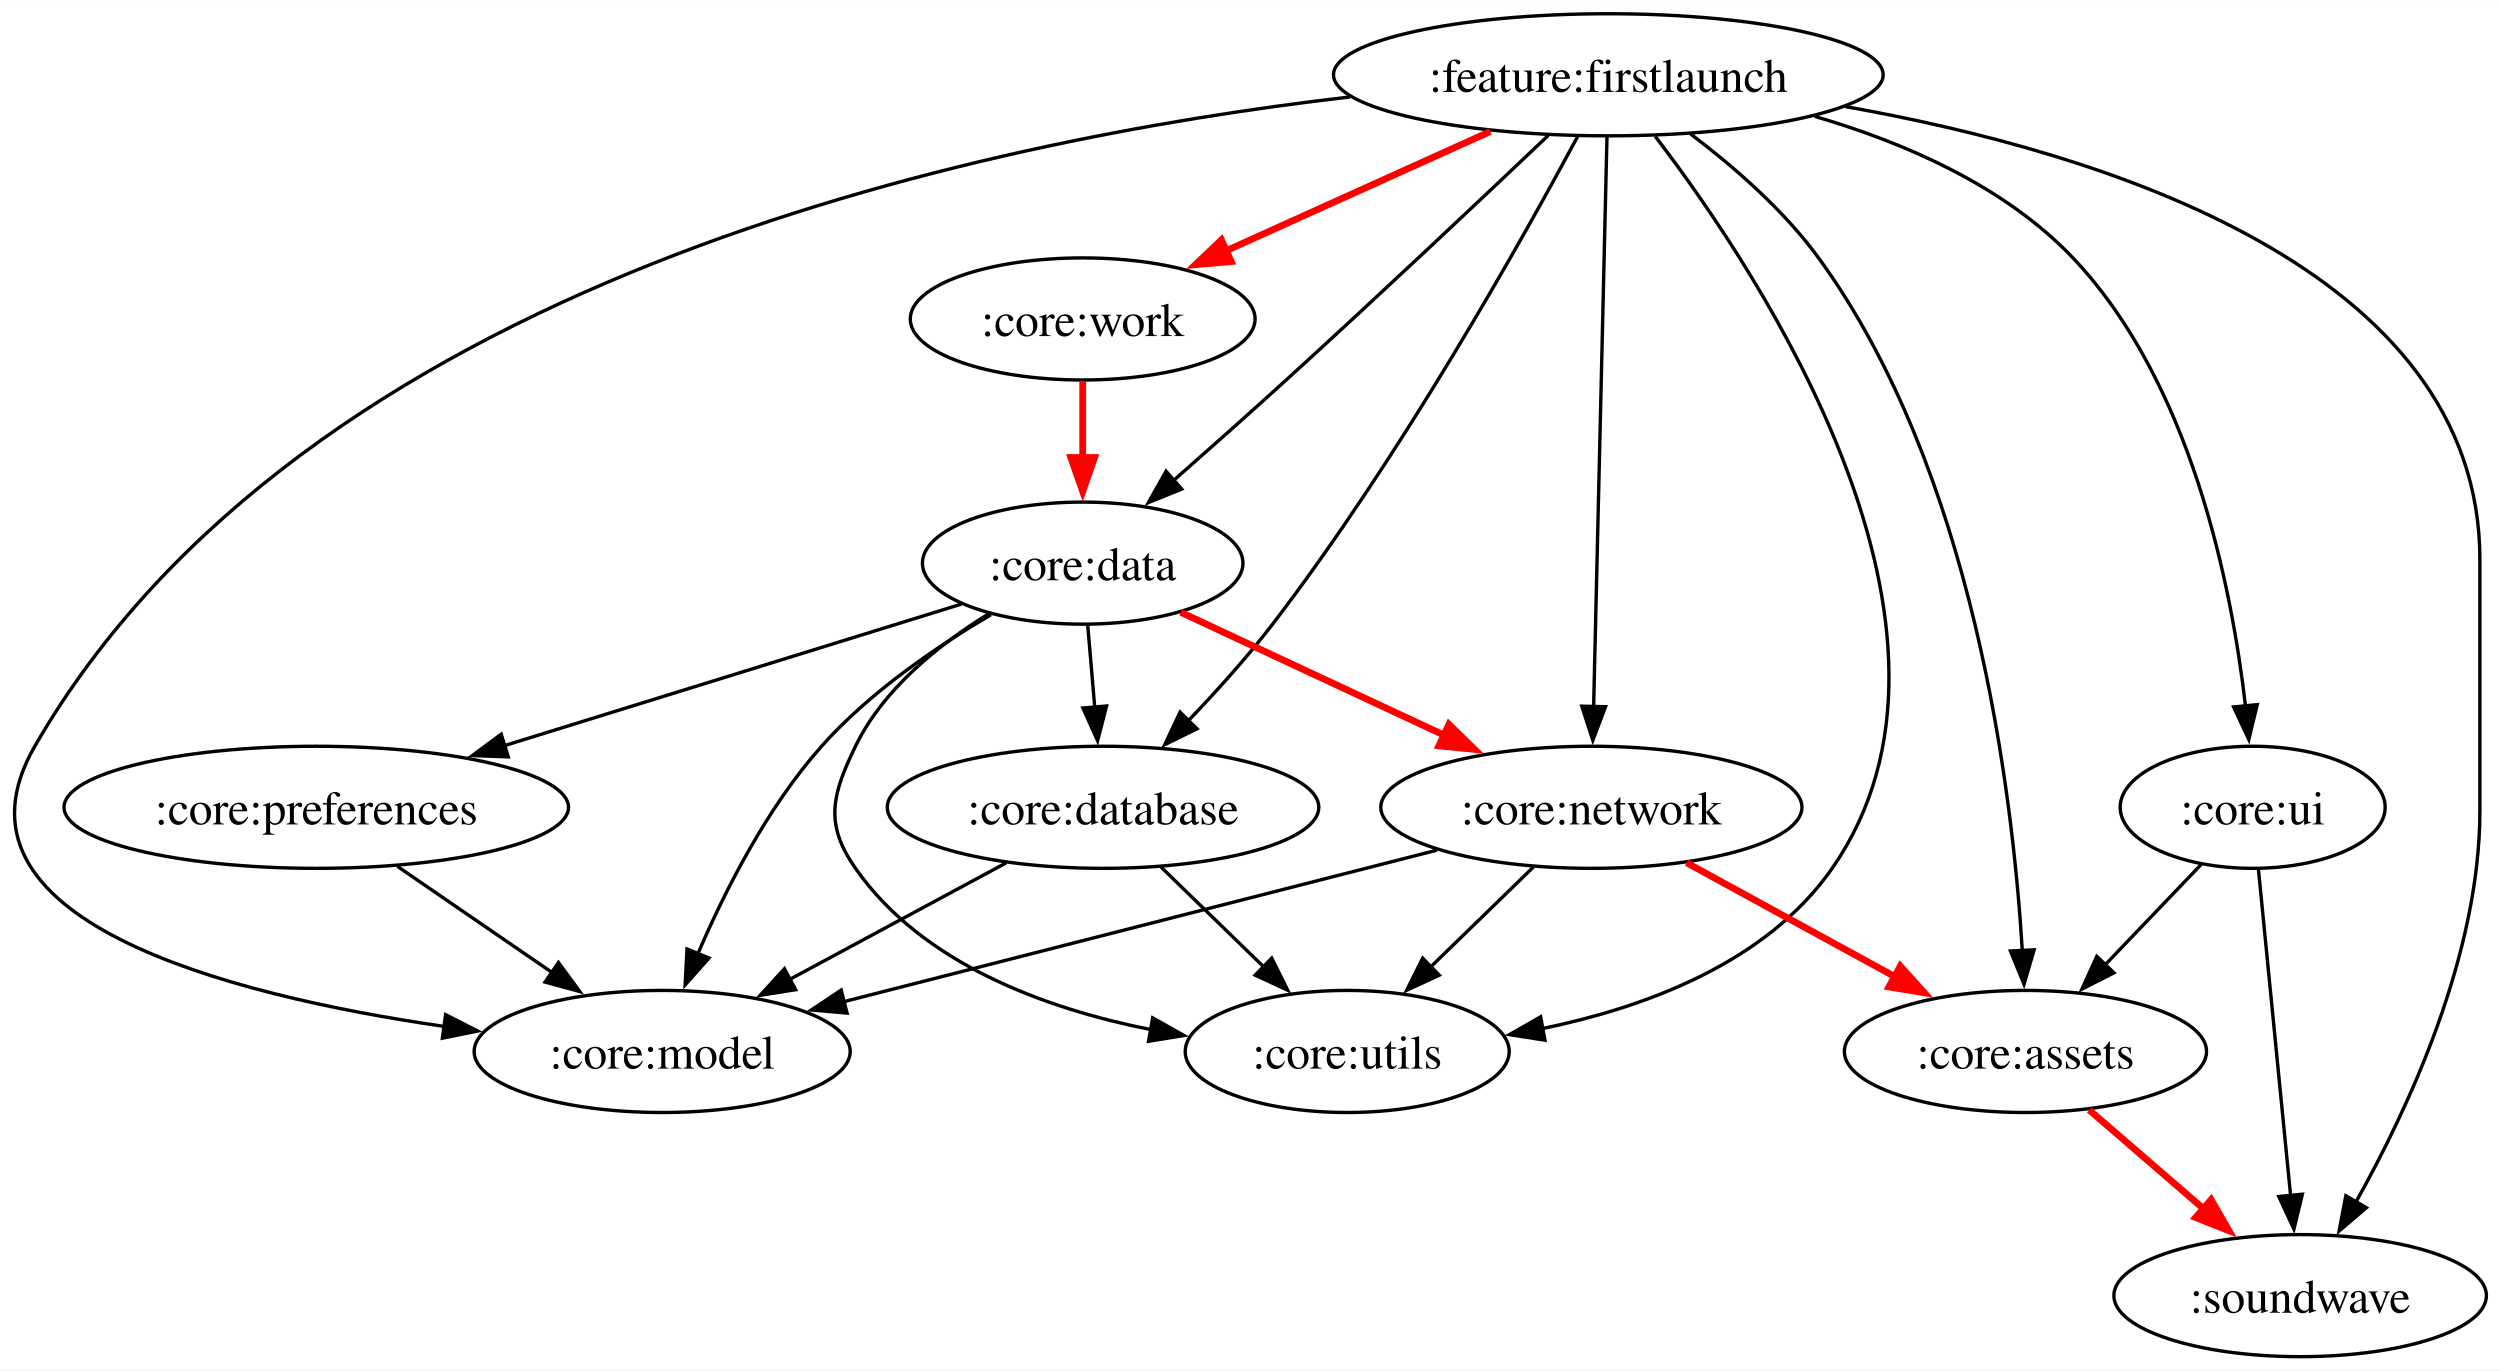
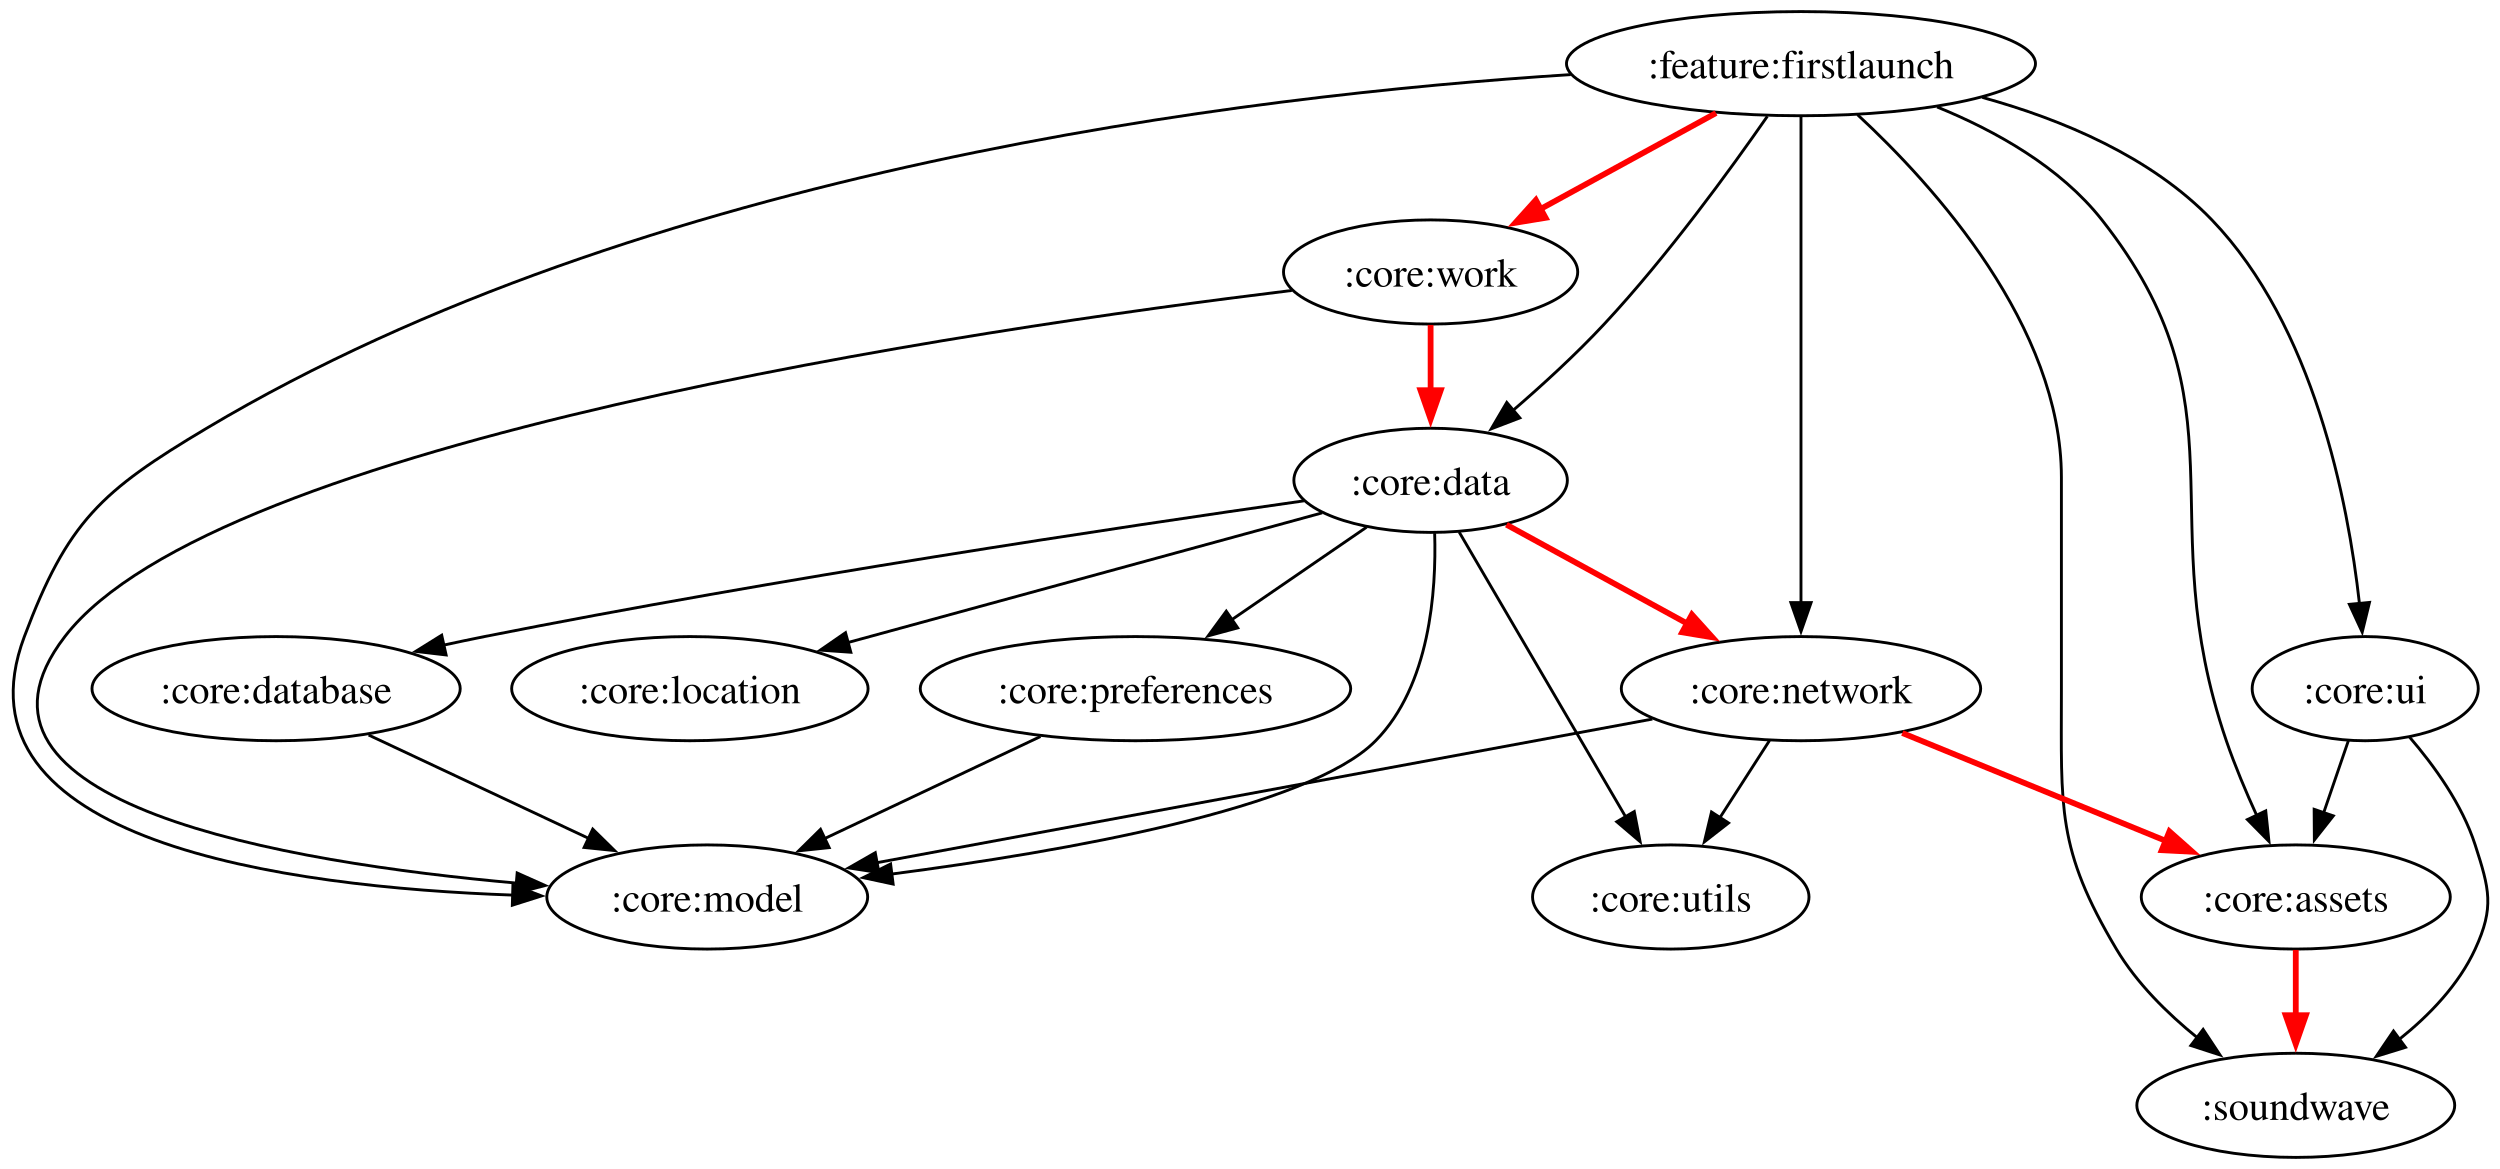
- <svg xmlns="http://www.w3.org/2000/svg" width="737pt" height="404pt" viewBox="0.00 0.00 737.19 404.00">
+ <svg xmlns="http://www.w3.org/2000/svg" width="864pt" height="404pt" viewBox="0.00 0.00 863.98 404.00">
  <g id="graph0" class="graph" transform="scale(1 1) rotate(0) translate(4 400)">
-     <polygon fill="white" stroke="none" points="-4,4 -4,-400 733.19,-400 733.19,4 -4,4" />
+     <polygon fill="white" stroke="none" points="-4,4 -4,-400 859.98,-400 859.98,4 -4,4" />
    <g id="node1" class="node">
-       <ellipse fill="none" stroke="black" cx="470.26" cy="-378" rx="81.04" ry="18" />
-       <text text-anchor="middle" x="470.26" y="-372.95" font-family="Times,serif" font-size="14.00">:feature:firstlaunch</text>
+       <ellipse fill="none" stroke="black" cx="618.41" cy="-378" rx="81.04" ry="18" />
+       <text text-anchor="middle" x="618.41" y="-372.95" font-family="Times,serif" font-size="14.00">:feature:firstlaunch</text>
    </g>
    <g id="node2" class="node">
-       <ellipse fill="none" stroke="black" cx="315.26" cy="-234" rx="47.26" ry="18" />
-       <text text-anchor="middle" x="315.26" y="-228.95" font-family="Times,serif" font-size="14.00">:core:data</text>
+       <ellipse fill="none" stroke="black" cx="490.41" cy="-234" rx="47.26" ry="18" />
+       <text text-anchor="middle" x="490.41" y="-228.95" font-family="Times,serif" font-size="14.00">:core:data</text>
    </g>
    <g id="edge1" class="edge">
-       <path fill="none" stroke="black" d="M452.54,-360.11C433.57,-342.09 402.51,-312.79 375.26,-288 364.41,-278.14 352.32,-267.4 341.85,-258.19" />
-       <polygon fill="black" stroke="black" points="344.46,-255.83 334.63,-251.86 339.84,-261.09 344.46,-255.83" />
+       <path fill="none" stroke="black" d="M606.8,-359.82C593.94,-341.3 572.15,-311.34 550.41,-288 540.74,-277.62 529.24,-267.09 518.91,-258.18" />
+       <polygon fill="black" stroke="black" points="521.25,-255.58 511.36,-251.79 516.73,-260.92 521.25,-255.58" />
    </g>
    <g id="node3" class="node">
-       <ellipse fill="none" stroke="black" cx="593.26" cy="-90" rx="53.4" ry="18" />
-       <text text-anchor="middle" x="593.26" y="-84.95" font-family="Times,serif" font-size="14.00">:core:assets</text>
+       <ellipse fill="none" stroke="black" cx="789.41" cy="-90" rx="53.4" ry="18" />
+       <text text-anchor="middle" x="789.41" y="-84.95" font-family="Times,serif" font-size="14.00">:core:assets</text>
    </g>
    <g id="edge2" class="edge">
-       <path fill="none" stroke="black" d="M494.47,-360.58C507.05,-351.08 521.92,-338.2 532.26,-324 578,-261.15 589.47,-166.72 592.33,-119.72" />
-       <polygon fill="black" stroke="black" points="595.82,-119.98 592.83,-109.82 588.83,-119.63 595.82,-119.98" />
+       <path fill="none" stroke="black" d="M665.45,-363.03C685.74,-354.76 708.06,-342.23 722.41,-324 773.29,-259.38 738.77,-221.82 765.41,-144 768.37,-135.36 772.23,-126.22 775.99,-118" />
+       <polygon fill="black" stroke="black" points="779.03,-119.76 780.14,-109.22 772.7,-116.76 779.03,-119.76" />
    </g>
    <g id="node4" class="node">
-       <ellipse fill="none" stroke="black" cx="321.26" cy="-162" rx="63.63" ry="18" />
-       <text text-anchor="middle" x="321.26" y="-156.95" font-family="Times,serif" font-size="14.00">:core:database</text>
+       <ellipse fill="none" stroke="black" cx="240.41" cy="-90" rx="55.45" ry="18" />
+       <text text-anchor="middle" x="240.41" y="-84.95" font-family="Times,serif" font-size="14.00">:core:model</text>
    </g>
    <g id="edge3" class="edge">
-       <path fill="none" stroke="black" d="M461.21,-359.8C444.96,-329.52 408.97,-265.23 371.26,-216 363.75,-206.21 354.71,-196.19 346.4,-187.53" />
-       <polygon fill="black" stroke="black" points="348.97,-185.16 339.46,-180.47 343.97,-190.06 348.97,-185.16" />
+       <path fill="none" stroke="black" d="M538.84,-374.22C426.36,-367.05 217.81,-341.65 67.41,-252 30.89,-230.23 19.37,-219.8 4.41,-180 -22.2,-109.19 94.58,-93.42 173.34,-90.65" />
+       <polygon fill="black" stroke="black" points="173.25,-94.15 183.15,-90.37 173.05,-87.16 173.25,-94.15" />
    </g>
    <g id="node5" class="node">
-       <ellipse fill="none" stroke="black" cx="191.26" cy="-90" rx="55.45" ry="18" />
-       <text text-anchor="middle" x="191.26" y="-84.95" font-family="Times,serif" font-size="14.00">:core:model</text>
+       <ellipse fill="none" stroke="black" cx="618.41" cy="-162" rx="62.1" ry="18" />
+       <text text-anchor="middle" x="618.41" y="-156.95" font-family="Times,serif" font-size="14.00">:core:network</text>
    </g>
    <g id="edge4" class="edge">
-       <path fill="none" stroke="black" d="M394.04,-371.46C284.03,-358.76 85.3,-317.02 6.26,-180 -23.19,-128.96 62.55,-106.73 126.99,-97.38" />
-       <polygon fill="black" stroke="black" points="127.4,-100.85 136.83,-96.03 126.45,-93.92 127.4,-100.85" />
+       <path fill="none" stroke="black" d="M618.41,-359.85C618.41,-323.14 618.41,-236.66 618.41,-191.53" />
+       <polygon fill="black" stroke="black" points="621.91,-191.75 618.41,-181.75 614.91,-191.75 621.91,-191.75" />
    </g>
    <g id="node6" class="node">
-       <ellipse fill="none" stroke="black" cx="465.26" cy="-162" rx="62.1" ry="18" />
-       <text text-anchor="middle" x="465.26" y="-156.95" font-family="Times,serif" font-size="14.00">:core:network</text>
+       <ellipse fill="none" stroke="black" cx="813.41" cy="-162" rx="39.07" ry="18" />
+       <text text-anchor="middle" x="813.41" y="-156.95" font-family="Times,serif" font-size="14.00">:core:ui</text>
    </g>
    <g id="edge5" class="edge">
-       <path fill="none" stroke="black" d="M469.86,-359.85C469,-323.14 466.98,-236.66 465.92,-191.53" />
-       <polygon fill="black" stroke="black" points="469.43,-191.66 465.69,-181.75 462.43,-191.82 469.43,-191.66" />
+       <path fill="none" stroke="black" d="M681.1,-366.33C708.65,-358.72 739.44,-345.81 760.41,-324 795.62,-287.38 807.45,-226.93 811.41,-191.44" />
+       <polygon fill="black" stroke="black" points="814.89,-191.81 812.37,-181.52 807.93,-191.14 814.89,-191.81" />
    </g>
    <g id="node7" class="node">
-       <ellipse fill="none" stroke="black" cx="660.26" cy="-162" rx="39.07" ry="18" />
-       <text text-anchor="middle" x="660.26" y="-156.95" font-family="Times,serif" font-size="14.00">:core:ui</text>
+       <ellipse fill="none" stroke="black" cx="490.41" cy="-306" rx="50.84" ry="18" />
+       <text text-anchor="middle" x="490.41" y="-300.95" font-family="Times,serif" font-size="14.00">:core:work</text>
    </g>
    <g id="edge6" class="edge">
-       <path fill="none" stroke="black" d="M531.12,-365.73C557.62,-358 587.14,-345.17 607.26,-324 642.07,-287.36 654.03,-227.42 658.13,-191.93" />
-       <polygon fill="black" stroke="black" points="661.61,-192.28 659.12,-181.98 654.64,-191.58 661.61,-192.28" />
+       <path fill="none" stroke="red" stroke-width="2" d="M589.05,-360.94C570.57,-350.84 546.58,-337.71 526.88,-326.94" />
+       <polygon fill="red" stroke="red" stroke-width="2" points="530.14,-324.73 519.68,-323.01 526.78,-330.88 530.14,-324.73" />
    </g>
    <g id="node8" class="node">
-       <ellipse fill="none" stroke="black" cx="393.26" cy="-90" rx="47.77" ry="18" />
-       <text text-anchor="middle" x="393.26" y="-84.95" font-family="Times,serif" font-size="14.00">:core:utils</text>
+       <ellipse fill="none" stroke="black" cx="789.41" cy="-18" rx="54.93" ry="18" />
+       <text text-anchor="middle" x="789.41" y="-12.95" font-family="Times,serif" font-size="14.00">:soundwave</text>
    </g>
    <g id="edge7" class="edge">
-       <path fill="none" stroke="black" d="M484.07,-359.88C515.28,-319 584.88,-213.88 536.26,-144 517,-116.32 481.51,-103.06 450.7,-96.73" />
-       <polygon fill="black" stroke="black" points="451.56,-93.33 441.09,-94.97 450.3,-100.22 451.56,-93.33" />
+       <path fill="none" stroke="black" d="M637.94,-360.37C664.41,-335.85 708.41,-287.25 708.41,-235 708.41,-235 708.41,-235 708.41,-161 708.41,-120.55 706.72,-106.76 727.41,-72 734.41,-60.24 744.97,-49.8 755.4,-41.36" />
+       <polygon fill="black" stroke="black" points="757.39,-44.24 763.23,-35.4 753.15,-38.67 757.39,-44.24" />
+     </g>
+     <g id="edge10" class="edge">
+       <path fill="none" stroke="black" d="M491.81,-215.74C492.43,-195.72 490.15,-163.02 471.41,-144 448.36,-120.59 364.16,-105.76 304.09,-97.92" />
+       <polygon fill="black" stroke="black" points="304.66,-94.46 294.3,-96.68 303.78,-101.41 304.66,-94.46" />
+     </g>
+     <g id="edge11" class="edge">
+       <path fill="none" stroke="red" stroke-width="2" d="M516.62,-218.67C535.02,-208.61 559.9,-195 580.46,-183.75" />
+       <polygon fill="red" stroke="red" stroke-width="2" points="580.71,-187.61 587.81,-179.74 577.35,-181.47 580.71,-187.61" />
    </g>
    <g id="node9" class="node">
-       <ellipse fill="none" stroke="black" cx="315.26" cy="-306" rx="50.84" ry="18" />
-       <text text-anchor="middle" x="315.26" y="-300.95" font-family="Times,serif" font-size="14.00">:core:work</text>
+       <ellipse fill="none" stroke="black" cx="91.41" cy="-162" rx="63.63" ry="18" />
+       <text text-anchor="middle" x="91.41" y="-156.95" font-family="Times,serif" font-size="14.00">:core:database</text>
    </g>
    <g id="edge8" class="edge">
-       <path fill="none" stroke="red" stroke-width="2" d="M435.47,-361.29C411.99,-350.69 380.9,-336.65 356.22,-325.5" />
-       <polygon fill="red" stroke="red" stroke-width="2" points="359.05,-322.94 348.49,-322.01 356.17,-329.32 359.05,-322.94" />
+       <path fill="none" stroke="black" d="M446.6,-226.91C383.69,-217.94 264.24,-200.05 163.41,-180 158.81,-179.08 154.05,-178.08 149.27,-177.04" />
+       <polygon fill="black" stroke="black" points="150.17,-173.65 139.65,-174.88 148.64,-180.48 150.17,-173.65" />
    </g>
    <g id="node10" class="node">
-       <ellipse fill="none" stroke="black" cx="674.26" cy="-18" rx="54.93" ry="18" />
-       <text text-anchor="middle" x="674.26" y="-12.95" font-family="Times,serif" font-size="14.00">:soundwave</text>
+       <ellipse fill="none" stroke="black" cx="234.41" cy="-162" rx="61.59" ry="18" />
+       <text text-anchor="middle" x="234.41" y="-156.95" font-family="Times,serif" font-size="14.00">:core:location</text>
    </g>
    <g id="edge9" class="edge">
-       <path fill="none" stroke="black" d="M540.14,-368.62C616.25,-355.13 727.26,-320.77 727.26,-235 727.26,-235 727.26,-235 727.26,-161 727.26,-118.53 706.19,-73.18 690.62,-45.45" />
-       <polygon fill="black" stroke="black" points="693.79,-43.93 685.74,-37.04 687.74,-47.45 693.79,-43.93" />
+       <path fill="none" stroke="black" d="M452.91,-222.75C409.66,-210.92 338.18,-191.37 288.81,-177.88" />
+       <polygon fill="black" stroke="black" points="290.04,-174.58 279.48,-175.32 288.2,-181.34 290.04,-174.58" />
    </g>
-     <g id="edge10" class="edge">
-       <path fill="none" stroke="black" d="M316.74,-215.7C317.36,-208.41 318.11,-199.73 318.81,-191.54" />
-       <polygon fill="black" stroke="black" points="322.29,-191.87 319.66,-181.61 315.32,-191.28 322.29,-191.87" />
-     </g>
-     <g id="edge11" class="edge">
-       <path fill="none" stroke="black" d="M288.21,-218.79C272.22,-209.39 252.38,-195.89 238.26,-180 222.22,-161.97 209.8,-137.49 201.77,-118.76" />
-       <polygon fill="black" stroke="black" points="205.06,-117.55 198.03,-109.63 198.58,-120.21 205.06,-117.55" />
+     <g id="node11" class="node">
+       <ellipse fill="none" stroke="black" cx="388.41" cy="-162" rx="74.38" ry="18" />
+       <text text-anchor="middle" x="388.41" y="-156.95" font-family="Times,serif" font-size="14.00">:core:preferences</text>
    </g>
    <g id="edge12" class="edge">
-       <path fill="none" stroke="red" stroke-width="2" d="M344.18,-219.5C366.6,-209.04 397.99,-194.39 423.19,-182.63" />
-       <polygon fill="red" stroke="red" stroke-width="2" points="423.25,-186.47 430.83,-179.07 420.29,-180.12 423.25,-186.47" />
+       <path fill="none" stroke="black" d="M468.28,-217.81C454.6,-208.42 436.78,-196.19 421.45,-185.67" />
+       <polygon fill="black" stroke="black" points="423.75,-183.01 413.53,-180.24 419.79,-188.78 423.75,-183.01" />
+     </g>
+     <g id="node12" class="node">
+       <ellipse fill="none" stroke="black" cx="573.41" cy="-90" rx="47.77" ry="18" />
+       <text text-anchor="middle" x="573.41" y="-84.95" font-family="Times,serif" font-size="14.00">:core:utils</text>
+     </g>
+     <g id="edge13" class="edge">
+       <path fill="none" stroke="black" d="M500.26,-216.15C514.49,-191.81 540.93,-146.57 557.83,-117.67" />
+       <polygon fill="black" stroke="black" points="560.79,-119.53 562.81,-109.13 554.75,-116 560.79,-119.53" />
+     </g>
+     <g id="edge18" class="edge">
+       <path fill="none" stroke="red" stroke-width="2" d="M789.41,-71.7C789.41,-64.41 789.41,-55.73 789.41,-47.54" />
+       <polygon fill="red" stroke="red" stroke-width="2" points="792.91,-49.13 789.41,-39.13 785.91,-49.13 792.91,-49.13" />
+     </g>
+     <g id="edge17" class="edge">
+       <path fill="none" stroke="red" stroke-width="2" d="M653.43,-146.67C680.2,-135.71 717.26,-120.53 745.93,-108.8" />
+       <polygon fill="red" stroke="red" stroke-width="2" points="745.74,-112.66 753.67,-105.63 743.09,-106.18 745.74,-112.66" />
+     </g>
+     <g id="edge15" class="edge">
+       <path fill="none" stroke="black" d="M567.04,-151.49C497.05,-138.53 372.08,-115.38 298.68,-101.79" />
+       <polygon fill="black" stroke="black" points="299.76,-98.43 289.29,-100.05 298.48,-105.31 299.76,-98.43" />
+     </g>
+     <g id="edge16" class="edge">
+       <path fill="none" stroke="black" d="M607.52,-144.05C602.38,-136.06 596.12,-126.33 590.38,-117.4" />
+       <polygon fill="black" stroke="black" points="593.37,-115.58 585.02,-109.06 587.49,-119.37 593.37,-115.58" />
+     </g>
+     <g id="edge21" class="edge">
+       <path fill="none" stroke="black" d="M807.6,-144.05C805.02,-136.52 801.9,-127.44 798.99,-118.94" />
+       <polygon fill="black" stroke="black" points="802.38,-118.03 795.83,-109.71 795.76,-120.3 802.38,-118.03" />
+     </g>
+     <g id="edge20" class="edge">
+       <path fill="none" stroke="black" d="M828.69,-145.3C837.18,-135.46 846.91,-122.01 851.41,-108 856.31,-92.77 858.11,-86.53 851.41,-72 845.73,-59.67 835.6,-49.13 825.16,-40.79" />
+       <polygon fill="black" stroke="black" points="827.34,-38.05 817.22,-34.92 823.18,-43.68 827.34,-38.05" />
+     </g>
+     <g id="edge22" class="edge">
+       <path fill="none" stroke="red" stroke-width="2" d="M490.41,-287.7C490.41,-280.41 490.41,-271.73 490.41,-263.54" />
+       <polygon fill="red" stroke="red" stroke-width="2" points="493.91,-265.13 490.41,-255.13 486.91,-265.13 493.91,-265.13" />
+     </g>
+     <g id="edge23" class="edge">
+       <path fill="none" stroke="black" d="M442.43,-299.62C333.01,-286.26 70.5,-247.68 18.41,-180 -25.97,-122.33 94.46,-101.91 174.84,-94.77" />
+       <polygon fill="black" stroke="black" points="174.72,-98.29 184.39,-93.97 174.13,-91.31 174.72,-98.29" />
    </g>
    <g id="edge14" class="edge">
-       <path fill="none" stroke="black" d="M287.61,-219.1C273.02,-210.13 256.46,-196.95 248.26,-180 241.29,-165.6 239.09,-157.11 248.26,-144 267.88,-115.93 304.05,-102.67 335.36,-96.44" />
-       <polygon fill="black" stroke="black" points="335.9,-99.9 345.14,-94.71 334.68,-93.01 335.9,-99.9" />
-     </g>
-     <g id="node11" class="node">
-       <ellipse fill="none" stroke="black" cx="89.26" cy="-162" rx="74.38" ry="18" />
-       <text text-anchor="middle" x="89.26" y="-156.95" font-family="Times,serif" font-size="14.00">:core:preferences</text>
-     </g>
-     <g id="edge13" class="edge">
-       <path fill="none" stroke="black" d="M279.45,-221.91C243.23,-210.69 186.74,-193.19 144.73,-180.18" />
-       <polygon fill="black" stroke="black" points="145.87,-176.87 135.28,-177.26 143.8,-183.56 145.87,-176.87" />
-     </g>
-     <g id="edge20" class="edge">
-       <path fill="none" stroke="red" stroke-width="2" d="M612.04,-72.76C622.47,-63.75 635.62,-52.39 647.15,-42.43" />
-       <polygon fill="red" stroke="red" stroke-width="2" points="648,-46.31 653.28,-37.13 643.43,-41.02 648,-46.31" />
-     </g>
-     <g id="edge15" class="edge">
-       <path fill="none" stroke="black" d="M292.73,-145.64C273.93,-135.52 249.11,-122.15 228.73,-111.18" />
-       <polygon fill="black" stroke="black" points="230.62,-108.22 220.16,-106.56 227.31,-114.39 230.62,-108.22" />
-     </g>
-     <g id="edge16" class="edge">
-       <path fill="none" stroke="black" d="M338.32,-144.41C347.42,-135.57 358.77,-124.53 368.79,-114.79" />
-       <polygon fill="black" stroke="black" points="371,-117.52 375.73,-108.04 366.12,-112.5 371,-117.52" />
+       <path fill="none" stroke="black" d="M123.38,-145.98C145.65,-135.52 175.55,-121.47 199.55,-110.2" />
+       <polygon fill="black" stroke="black" points="200.84,-113.46 208.4,-106.04 197.86,-107.12 200.84,-113.46" />
    </g>
    <g id="edge19" class="edge">
-       <path fill="none" stroke="red" stroke-width="2" d="M493.35,-145.64C511.77,-135.56 536.07,-122.28 556.08,-111.33" />
-       <polygon fill="red" stroke="red" stroke-width="2" points="556.36,-115.17 563.45,-107.3 553,-109.03 556.36,-115.17" />
-     </g>
-     <g id="edge17" class="edge">
-       <path fill="none" stroke="black" d="M419.7,-149.36C371.6,-137.07 295.82,-117.71 244.87,-104.7" />
-       <polygon fill="black" stroke="black" points="245.78,-101.32 235.23,-102.23 244.05,-108.1 245.78,-101.32" />
-     </g>
-     <g id="edge18" class="edge">
-       <path fill="none" stroke="black" d="M448.19,-144.41C439.1,-135.57 427.74,-124.53 417.73,-114.79" />
-       <polygon fill="black" stroke="black" points="420.4,-112.5 410.79,-108.04 415.52,-117.52 420.4,-112.5" />
-     </g>
-     <g id="edge23" class="edge">
-       <path fill="none" stroke="black" d="M645.05,-145.12C636.69,-136.38 626.14,-125.35 616.74,-115.54" />
-       <polygon fill="black" stroke="black" points="619.35,-113.2 609.91,-108.4 614.3,-118.04 619.35,-113.2" />
-     </g>
-     <g id="edge22" class="edge">
-       <path fill="none" stroke="black" d="M661.97,-143.59C664.34,-119.61 668.62,-76.14 671.45,-47.42" />
-       <polygon fill="black" stroke="black" points="674.92,-47.91 672.42,-37.62 667.96,-47.23 674.92,-47.91" />
-     </g>
-     <g id="edge24" class="edge">
-       <path fill="none" stroke="red" stroke-width="2" d="M315.26,-287.7C315.26,-280.41 315.26,-271.73 315.26,-263.54" />
-       <polygon fill="red" stroke="red" stroke-width="2" points="318.76,-265.13 315.26,-255.13 311.76,-265.13 318.76,-265.13" />
-     </g>
-     <g id="edge21" class="edge">
-       <path fill="none" stroke="black" d="M113.17,-144.59C126.79,-135.24 144.04,-123.4 158.87,-113.23" />
-       <polygon fill="black" stroke="black" points="160.68,-116.23 166.95,-107.68 156.72,-110.46 160.68,-116.23" />
+       <path fill="none" stroke="black" d="M355.57,-145.46C333.56,-135.06 304.43,-121.28 280.98,-110.19" />
+       <polygon fill="black" stroke="black" points="282.55,-107.06 272.01,-105.95 279.56,-113.39 282.55,-107.06" />
    </g>
  </g>
</svg>
